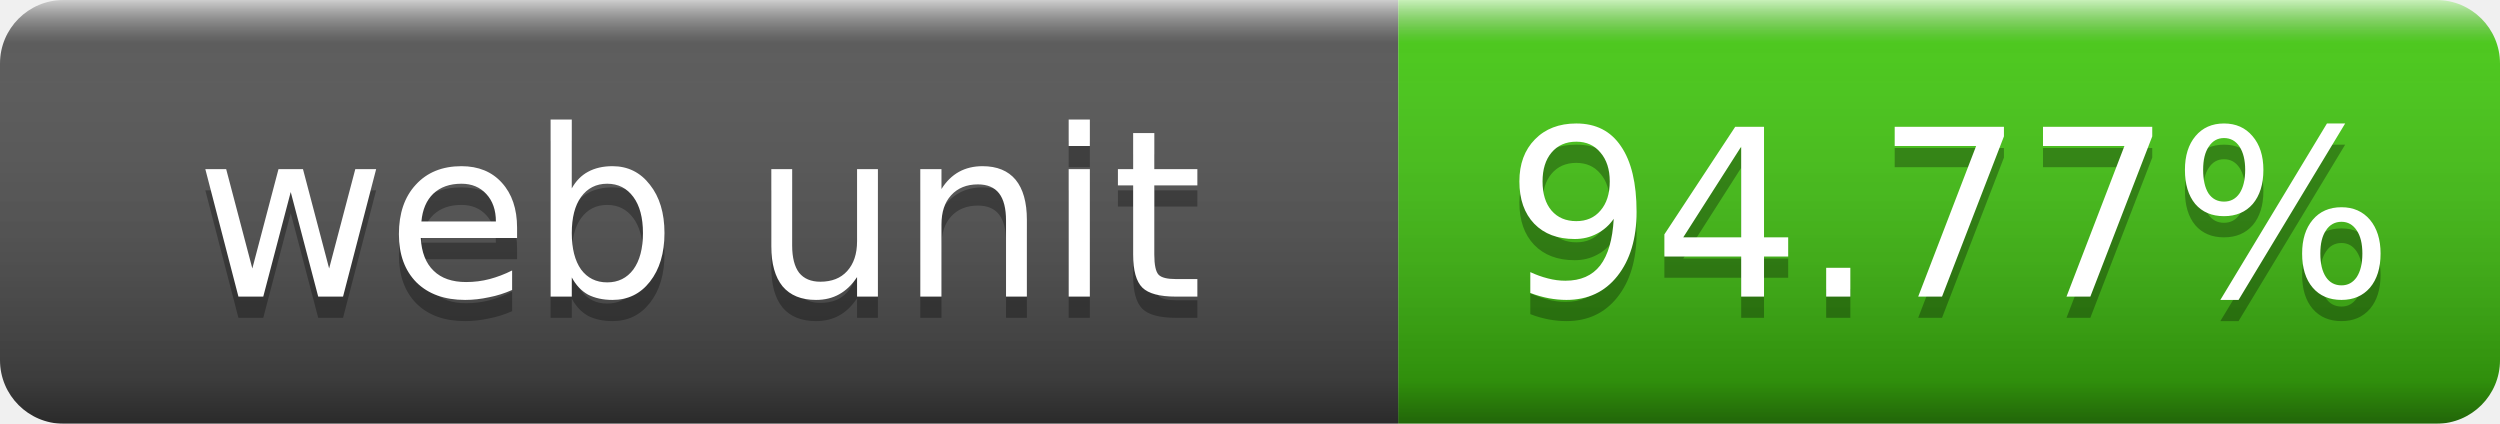
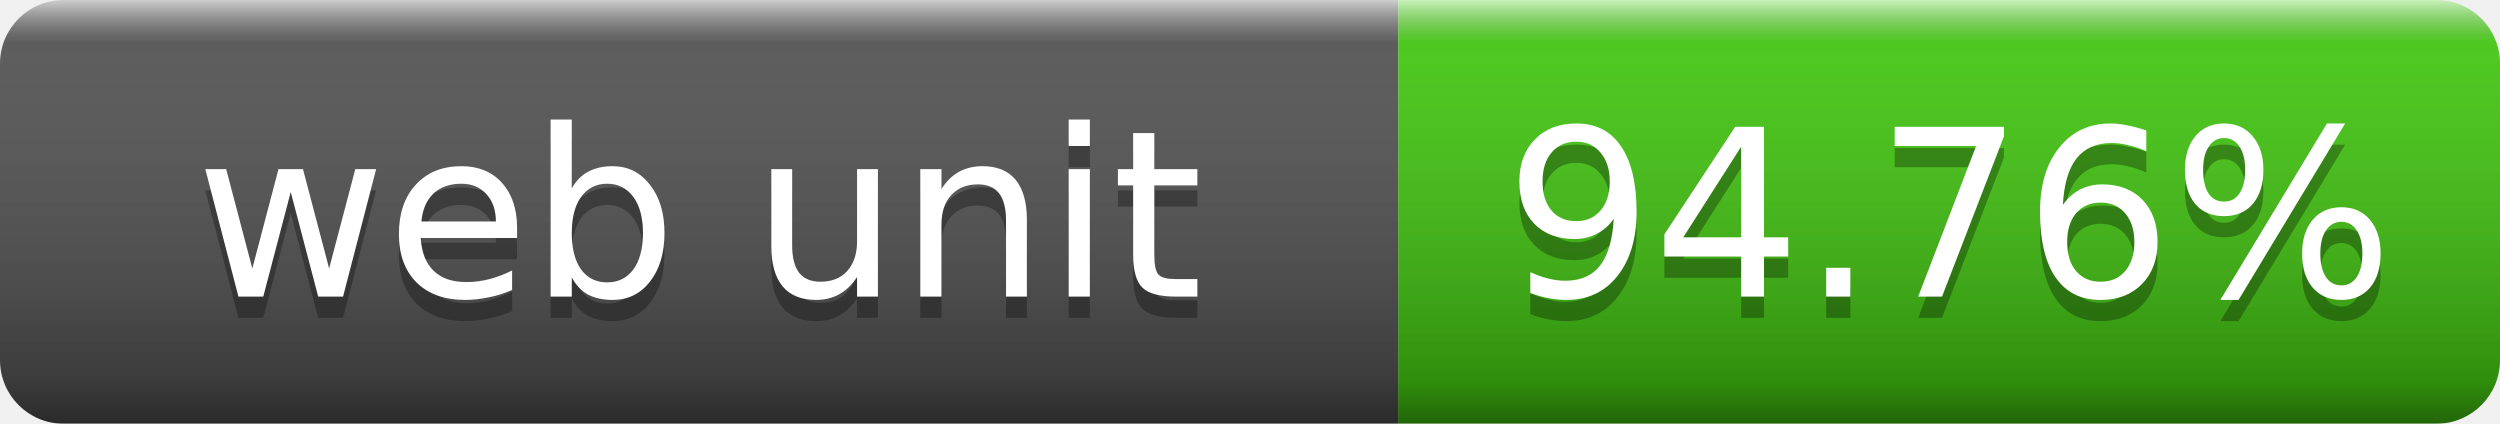
- <svg xmlns="http://www.w3.org/2000/svg" width="118" height="20" role="img" aria-label="web unit: 94.77%">
+ <svg xmlns="http://www.w3.org/2000/svg" width="118" height="20" role="img" aria-label="web unit: 94.76%">
  <linearGradient id="smooth" x2="0" y2="100%">
    <stop offset="0" stop-color="#fff" stop-opacity=".7" />
    <stop offset=".1" stop-color="#aaa" stop-opacity=".1" />
    <stop offset=".9" stop-opacity=".3" />
    <stop offset="1" stop-opacity=".5" />
  </linearGradient>
  <mask id="round">
    <rect width="118" height="20" rx="3" fill="#fff" />
  </mask>
  <g mask="url(#round)">
    <rect width="66" height="20" fill="#555" />
    <rect x="66" width="52" height="20" fill="#4c1" />
    <rect width="118" height="20" fill="url(#smooth)" />
  </g>
  <g fill="#fff" text-anchor="middle" font-family="Verdana,Geneva,DejaVu Sans,sans-serif" font-size="11">
    <text x="33" y="15" fill="#010101" fill-opacity=".3">web unit</text>
    <text x="33" y="14">web unit</text>
-     <text x="92" y="15" fill="#010101" fill-opacity=".3">94.77%</text>
-     <text x="92" y="14">94.77%</text>
+     <text x="92" y="15" fill="#010101" fill-opacity=".3">94.76%</text>
+     <text x="92" y="14">94.76%</text>
  </g>
</svg>
